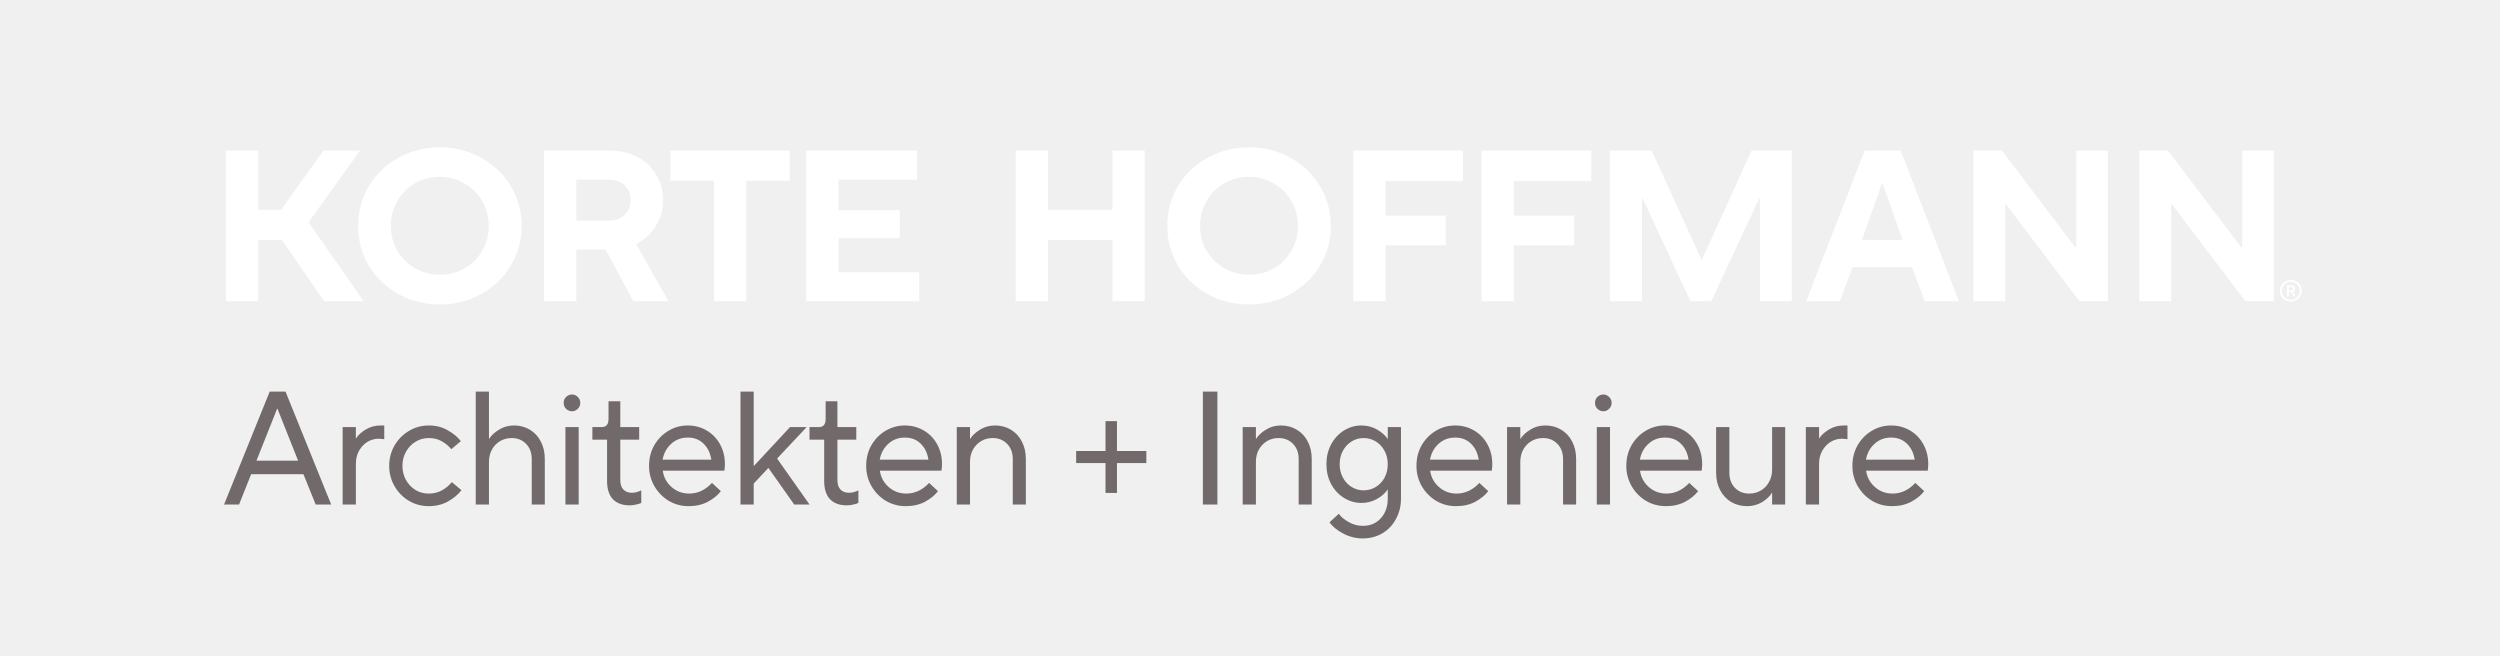
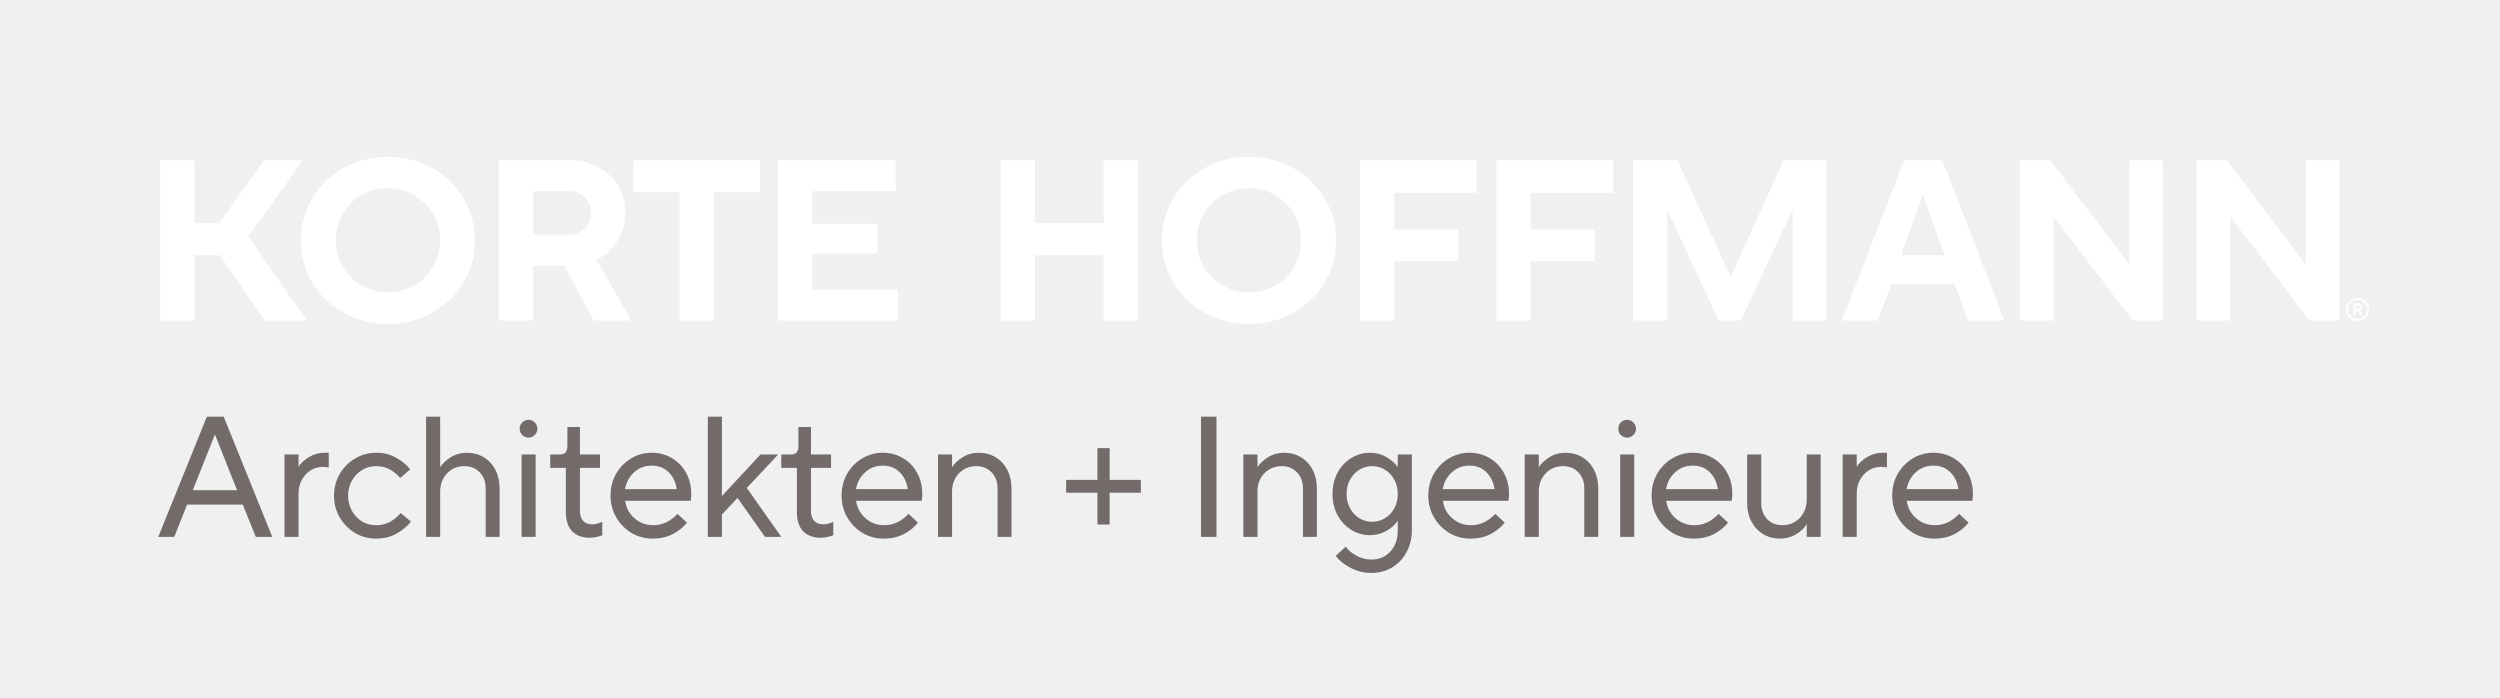
- <svg xmlns="http://www.w3.org/2000/svg" width="4183" height="1097" fill="none" viewBox="0 0 4183 1097">
-   <path fill="#fff" d="M432 351h38.492l70.559-99h61.387L516.33 371.88 608.459 504h-66.204l-70.65-102.601H432V504h-54V252h54v99Z" />
-   <path fill="#fff" d="M736.033 509.4c-25.68 0-48.96-5.88-69.84-17.64-20.88-11.76-37.32-27.6-49.32-47.52-11.76-20.16-17.64-42.24-17.64-66.24 0-24 5.88-46.08 17.64-66.24 12-20.16 28.44-36 49.32-47.52 20.88-11.76 44.16-17.64 69.84-17.64 25.68 0 48.84 5.88 69.48 17.64 20.88 11.52 37.32 27.36 49.32 47.52 12 20.16 18 42.24 18 66.24 0 24-6 46.08-18 66.24-12 19.92-28.44 35.76-49.32 47.52-20.88 11.76-44.04 17.64-69.48 17.64Zm0-49.68c15.12 0 28.92-3.6 41.4-10.8 12.48-7.2 22.32-17.04 29.52-29.52 7.2-12.48 10.8-26.28 10.8-41.4 0-15.12-3.6-28.92-10.8-41.4-7.2-12.48-17.04-22.32-29.52-29.52-12.48-7.44-26.28-11.16-41.4-11.16-15.12 0-29.04 3.6-41.76 10.8-12.48 7.2-22.32 17.16-29.52 29.88-7.2 12.48-10.8 26.28-10.8 41.4 0 15.12 3.6 28.92 10.8 41.4 7.44 12.48 17.4 22.32 29.88 29.52 12.48 7.2 26.28 10.8 41.4 10.8ZM1118.4 504h-58.68l-46.44-86.4h-48.958V504h-54V252h111.598c16.8 0 31.8 3.6 45 10.8 13.44 7.2 23.88 17.16 31.32 29.88 7.44 12.48 11.16 26.52 11.16 42.12 0 16.08-4.08 30.6-12.24 43.56-7.92 12.96-18.84 22.92-32.76 29.88l54 95.76ZM964.322 300.6V369h55.798c10.32 0 18.72-3.24 25.2-9.72 6.72-6.48 10.08-14.64 10.08-24.48s-3.36-18-10.08-24.48c-6.48-6.48-14.88-9.72-25.2-9.72h-55.798ZM1248.76 504h-54V302.4h-73.08V252h199.8v50.4h-72.72V504Zm289.22 0h-189V252h185.4v48.6h-131.4v51.12h102.6v46.8h-102.6v56.88h135V504Zm215.41 0h-54V252h54v99h108v-99h54v252h-54V401.4h-108V504Zm336.58 5.4c-25.68 0-48.96-5.88-69.84-17.64-20.88-11.76-37.32-27.6-49.32-47.52-11.76-20.16-17.64-42.24-17.64-66.24 0-24 5.88-46.08 17.64-66.24 12-20.16 28.44-36 49.32-47.52 20.88-11.76 44.16-17.64 69.84-17.64 25.68 0 48.84 5.88 69.48 17.64 20.88 11.52 37.32 27.36 49.32 47.52 12 20.16 18 42.24 18 66.24 0 24-6 46.08-18 66.24-12 19.92-28.44 35.76-49.32 47.52-20.88 11.76-44.04 17.64-69.48 17.64Zm0-49.68c15.12 0 28.92-3.6 41.4-10.8 12.48-7.2 22.32-17.04 29.52-29.52 7.2-12.48 10.8-26.28 10.8-41.4 0-15.12-3.6-28.92-10.8-41.4-7.2-12.48-17.04-22.32-29.52-29.52-12.48-7.44-26.28-11.16-41.4-11.16-15.12 0-29.04 3.6-41.76 10.8-12.48 7.2-22.32 17.16-29.52 29.88-7.2 12.48-10.8 26.28-10.8 41.4 0 15.12 3.6 28.92 10.8 41.4 7.44 12.48 17.4 22.32 29.88 29.52 12.48 7.2 26.28 10.8 41.4 10.8ZM2318.26 504h-54V252h183.6v51.12h-129.6v57.6h100.8v49.68h-100.8V504Zm214.76 0h-54V252h183.6v51.12h-129.6v57.6h100.8v49.68h-100.8V504Zm214.4 0h-53.64V252h69.84l83.16 182.16h1.08l82.8-182.16h67.32v252h-53.28V332.64h-1.44L2863.34 504h-34.92l-79.56-171.36h-1.44V504Zm331.22 0h-56.52l97.92-252h60.12l97.56 252h-57.24l-21.24-56.88h-99.72L3078.64 504Zm70.2-196.92-33.48 94.32h68.04l-33.48-94.32h-1.08ZM3355.16 504h-53.28V252h47.88l122.76 162h1.44V252h52.92v252h-47.52l-123.12-162.36h-1.08V504Zm277.69 0h-53.28V252h47.88l122.76 162h1.44V252h52.92v252h-47.52l-123.12-162.36h-1.08V504Zm200.05.5c-3.37 0-6.45-.8-9.25-2.4-2.8-1.6-5.02-3.767-6.65-6.5-1.6-2.767-2.4-5.8-2.4-9.1s.8-6.317 2.4-9.05c1.63-2.767 3.85-4.95 6.65-6.55 2.8-1.6 5.88-2.4 9.25-2.4 3.4 0 6.5.8 9.3 2.4 2.8 1.6 5 3.783 6.6 6.55 1.63 2.733 2.45 5.75 2.45 9.05 0 3.3-.82 6.333-2.45 9.1-1.6 2.733-3.8 4.9-6.6 6.5-2.8 1.6-5.9 2.4-9.3 2.4Zm0-3.1c2.73 0 5.23-.65 7.5-1.95 2.3-1.333 4.12-3.133 5.45-5.4 1.33-2.3 2-4.817 2-7.55 0-2.733-.67-5.233-2-7.5-1.33-2.3-3.15-4.1-5.45-5.4-2.27-1.333-4.77-2-7.5-2-2.73 0-5.23.667-7.5 2-2.27 1.3-4.07 3.1-5.4 5.4-1.33 2.267-2 4.767-2 7.5 0 2.733.67 5.25 2 7.55a14.919 14.919 0 0 0 5.4 5.4c2.27 1.3 4.77 1.95 7.5 1.95Zm-6.3-5.65v-18.5h7.15c1.83 0 3.35.567 4.55 1.7 1.23 1.133 1.85 2.517 1.85 4.15 0 1.267-.37 2.333-1.1 3.2-.7.867-1.5 1.467-2.4 1.8l4.25 7.65h-3.5l-3.65-6.85h-3.9v6.85h-3.25Zm7.15-9.9c1.03 0 1.82-.25 2.35-.75s.8-1.167.8-2c0-.867-.27-1.533-.8-2-.53-.5-1.32-.75-2.35-.75h-3.9v5.5h3.9Z" />
-   <path fill="#726A6A" d="M399.97 844.2h-25.11l76.41-189h26.46l76.41 189h-25.92l-20.52-50.76h-87.48l-20.25 50.76Zm63.72-160.38-34.56 86.94h69.66l-34.56-86.94h-.54ZM573.303 844.2V714.6h22.14v18.9h.27c3.6-5.58 9-10.53 16.2-14.85 7.38-4.5 15.66-6.75 24.84-6.75h6.21v22.95c-4.32-.54-7.29-.81-8.91-.81-7.02 0-13.5 1.8-19.44 5.4-5.76 3.6-10.44 8.64-14.04 15.12-3.42 6.3-5.13 13.41-5.13 21.33v68.31h-22.14Zm144.059 2.7c-12.06 0-23.13-2.97-33.21-8.91-10.08-6.12-18.09-14.31-24.03-24.57-5.94-10.26-8.91-21.6-8.91-34.02 0-12.42 2.97-23.76 8.91-34.02 5.94-10.26 13.95-18.36 24.03-24.3 10.08-6.12 21.15-9.18 33.21-9.18 12.06 0 22.68 2.7 31.86 8.1 9.36 5.22 16.65 11.25 21.87 18.09l-15.93 13.5c-4.32-5.22-9.63-9.63-15.93-13.23-6.3-3.6-13.59-5.4-21.87-5.4-8.1 0-15.48 2.07-22.14 6.21-6.66 3.96-11.97 9.54-15.93 16.74-3.96 7.02-5.94 14.85-5.94 23.49 0 8.64 1.98 16.56 5.94 23.76 3.96 7.02 9.27 12.6 15.93 16.74 6.66 3.96 14.04 5.94 22.14 5.94 8.28 0 15.66-1.8 22.14-5.4 6.66-3.78 12.15-8.37 16.47-13.77l16.2 13.5c-5.58 7.2-13.14 13.5-22.68 18.9-9.36 5.22-20.07 7.83-32.13 7.83Zm78.64-2.7v-189h22.14v79.11h.27c3.6-5.76 9.09-10.89 16.47-15.39 7.38-4.68 15.75-7.02 25.11-7.02 9.9 0 18.72 2.34 26.46 7.02 7.92 4.68 14.04 11.25 18.36 19.71 4.5 8.46 6.75 18.27 6.75 29.43v76.14h-21.87v-76.14c0-10.44-3.15-18.9-9.45-25.38-6.3-6.48-14.31-9.72-24.03-9.72-10.8 0-19.89 3.78-27.27 11.34-7.2 7.56-10.8 17.19-10.8 28.89v71.01h-22.14Zm172.234 0h-22.14V714.6h22.14v129.6Zm-11.07-156.06c-3.78 0-7.11-1.35-9.99-4.05-2.7-2.7-4.05-6.03-4.05-9.99s1.35-7.29 4.05-9.99c2.88-2.7 6.21-4.05 9.99-4.05 3.6 0 6.75 1.35 9.45 4.05 2.88 2.7 4.32 6.03 4.32 9.99s-1.44 7.29-4.32 9.99c-2.7 2.7-5.85 4.05-9.45 4.05Zm96.384 157.41c-12.06 0-21.42-3.42-28.08-10.26-6.48-7.02-9.72-17.1-9.72-30.24v-69.39h-24.573V714.6h15.663c7.56 0 11.34-4.5 11.34-13.5v-29.7h19.71v43.2h31.59v21.06h-31.59v67.5c0 7.02 1.71 12.33 5.13 15.93 3.42 3.6 8.19 5.4 14.31 5.4 5.04 0 10.26-1.35 15.66-4.05v21.06c-2.16 1.08-5.04 1.98-8.64 2.7-3.42.9-7.02 1.35-10.8 1.35Zm98.6 1.35c-12.06 0-23.13-2.97-33.21-8.91-10.08-6.12-18.09-14.31-24.03-24.57-5.94-10.26-8.91-21.6-8.91-34.02 0-12.6 2.88-24.03 8.64-34.29 5.94-10.26 13.86-18.36 23.76-24.3 9.9-5.94 20.7-8.91 32.4-8.91 11.52 0 22.05 2.79 31.59 8.37 9.54 5.58 17.01 13.32 22.41 23.22 5.4 9.72 8.1 20.79 8.1 33.21 0 2.88-.27 6.48-.81 10.8h-103.14c1.44 10.8 6.3 19.89 14.58 27.27 8.28 7.38 18.18 11.07 29.7 11.07 14.22 0 26.91-5.94 38.07-17.82l14.85 13.77c-5.22 6.84-12.51 12.78-21.87 17.82-9.18 4.86-19.89 7.29-32.13 7.29Zm38.07-77.76c-1.8-11.34-6.21-20.34-13.23-27-6.84-6.66-15.57-9.99-26.19-9.99-10.98 0-20.25 3.51-27.81 10.53-7.56 6.84-12.33 15.66-14.31 26.46h81.54Zm70.89 75.06h-22.14v-189h22.14v124.74l60.75-65.34h27.81l-49.41 52.65 54.27 76.95h-25.65l-43.2-61.29-24.57 26.19v35.1Zm155.71 1.35c-12.06 0-21.42-3.42-28.08-10.26-6.48-7.02-9.72-17.1-9.72-30.24v-69.39h-24.57V714.6h15.66c7.56 0 11.34-4.5 11.34-13.5v-29.7h19.71v43.2h31.59v21.06h-31.59v67.5c0 7.02 1.71 12.33 5.13 15.93 3.42 3.6 8.19 5.4 14.31 5.4 5.04 0 10.26-1.35 15.66-4.05v21.06c-2.16 1.08-5.04 1.98-8.64 2.7-3.42.9-7.02 1.35-10.8 1.35Zm98.6 1.35c-12.06 0-23.13-2.97-33.21-8.91-10.08-6.12-18.09-14.31-24.03-24.57-5.94-10.26-8.91-21.6-8.91-34.02 0-12.6 2.88-24.03 8.64-34.29 5.94-10.26 13.86-18.36 23.76-24.3 9.9-5.94 20.7-8.91 32.4-8.91 11.52 0 22.05 2.79 31.59 8.37 9.54 5.58 17.01 13.32 22.41 23.22 5.4 9.72 8.1 20.79 8.1 33.21 0 2.88-.27 6.48-.81 10.8h-103.14c1.44 10.8 6.3 19.89 14.58 27.27 8.28 7.38 18.18 11.07 29.7 11.07 14.22 0 26.91-5.94 38.07-17.82l14.85 13.77c-5.22 6.84-12.51 12.78-21.87 17.82-9.18 4.86-19.89 7.29-32.13 7.29Zm38.07-77.76c-1.8-11.34-6.21-20.34-13.23-27-6.84-6.66-15.57-9.99-26.19-9.99-10.98 0-20.25 3.51-27.81 10.53-7.56 6.84-12.33 15.66-14.31 26.46h81.54Zm47.39 75.06V714.6h22.14v19.71h.27c3.6-5.76 9.09-10.89 16.47-15.39 7.38-4.68 15.75-7.02 25.11-7.02 9.9 0 18.72 2.34 26.46 7.02 7.92 4.68 14.04 11.25 18.36 19.71 4.5 8.46 6.75 18.27 6.75 29.43v76.14h-21.87v-76.14c0-10.44-3.15-18.9-9.45-25.38-6.3-6.48-14.31-9.72-24.03-9.72-10.8 0-19.89 3.78-27.27 11.34-7.2 7.56-10.8 17.19-10.8 28.89v71.01h-22.14Zm268.03-19.44h-19.17v-49.95h-49.14v-20.25h49.14v-49.95h19.17v49.95h49.14v20.25h-49.14v49.95Zm168.04 19.44h-24.3v-189h24.3v189Zm42.29 0V714.6h22.14v19.71h.27c3.6-5.76 9.09-10.89 16.47-15.39 7.38-4.68 15.75-7.02 25.11-7.02 9.9 0 18.72 2.34 26.46 7.02 7.92 4.68 14.04 11.25 18.36 19.71 4.5 8.46 6.75 18.27 6.75 29.43v76.14h-21.87v-76.14c0-10.44-3.15-18.9-9.45-25.38-6.3-6.48-14.31-9.72-24.03-9.72-10.8 0-19.89 3.78-27.27 11.34-7.2 7.56-10.8 17.19-10.8 28.89v71.01h-22.14Zm200.89 56.7c-11.88 0-23.04-2.88-33.48-8.64-10.26-5.58-17.64-11.7-22.14-18.36l15.66-14.31c3.42 5.04 8.82 9.63 16.2 13.77 7.56 4.32 15.48 6.48 23.76 6.48 12.6 0 22.68-4.23 30.24-12.69 7.74-8.46 11.61-19.44 11.61-32.94v-15.12h-.27c-4.14 6.3-10.17 11.61-18.09 15.93s-16.47 6.48-25.65 6.48c-10.44 0-20.16-2.79-29.16-8.37-9-5.58-16.2-13.32-21.6-23.22-5.22-9.9-7.83-20.97-7.83-33.21 0-12.24 2.61-23.31 7.83-33.21 5.4-9.9 12.6-17.64 21.6-23.22 9-5.58 18.72-8.37 29.16-8.37 9.9 0 18.72 2.34 26.46 7.02 7.92 4.68 13.68 9.81 17.28 15.39h.27V714.6h22.14v119.61c0 12.6-2.79 23.94-8.37 34.02-5.4 10.26-12.96 18.27-22.68 24.03-9.72 5.76-20.7 8.64-32.94 8.64Zm1.35-80.46c7.56 0 14.4-1.89 20.52-5.67 6.12-3.78 10.98-8.91 14.58-15.39 3.6-6.66 5.4-14.22 5.4-22.68 0-8.46-1.8-15.93-5.4-22.41-3.6-6.66-8.46-11.88-14.58-15.66-6.12-3.78-12.96-5.67-20.52-5.67-7.2 0-13.86 1.89-19.98 5.67-6.12 3.78-10.98 9-14.58 15.66-3.6 6.66-5.4 14.13-5.4 22.41s1.8 15.75 5.4 22.41c3.6 6.66 8.46 11.88 14.58 15.66 6.12 3.78 12.78 5.67 19.98 5.67Zm154.67 26.46c-12.06 0-23.13-2.97-33.21-8.91-10.08-6.12-18.09-14.31-24.03-24.57-5.94-10.26-8.91-21.6-8.91-34.02 0-12.6 2.88-24.03 8.64-34.29 5.94-10.26 13.86-18.36 23.76-24.3 9.9-5.94 20.7-8.91 32.4-8.91 11.52 0 22.05 2.79 31.59 8.37 9.54 5.58 17.01 13.32 22.41 23.22 5.4 9.72 8.1 20.79 8.1 33.21 0 2.88-.27 6.48-.81 10.8h-103.14c1.44 10.8 6.3 19.89 14.58 27.27 8.28 7.38 18.18 11.07 29.7 11.07 14.22 0 26.91-5.94 38.07-17.82l14.85 13.77c-5.22 6.84-12.51 12.78-21.87 17.82-9.18 4.86-19.89 7.29-32.13 7.29Zm38.07-77.76c-1.8-11.34-6.21-20.34-13.23-27-6.84-6.66-15.57-9.99-26.19-9.99-10.98 0-20.25 3.51-27.81 10.53-7.56 6.84-12.33 15.66-14.31 26.46h81.54Zm47.4 75.06V714.6h22.14v19.71h.27c3.6-5.76 9.09-10.89 16.47-15.39 7.38-4.68 15.75-7.02 25.11-7.02 9.9 0 18.72 2.34 26.46 7.02 7.92 4.68 14.04 11.25 18.36 19.71 4.5 8.46 6.75 18.27 6.75 29.43v76.14h-21.87v-76.14c0-10.44-3.15-18.9-9.45-25.38-6.3-6.48-14.31-9.72-24.03-9.72-10.8 0-19.89 3.78-27.27 11.34-7.2 7.56-10.8 17.19-10.8 28.89v71.01h-22.14Zm172.26 0h-22.14V714.6h22.14v129.6Zm-11.07-156.06c-3.78 0-7.11-1.35-9.99-4.05-2.7-2.7-4.05-6.03-4.05-9.99s1.35-7.29 4.05-9.99c2.88-2.7 6.21-4.05 9.99-4.05 3.6 0 6.75 1.35 9.45 4.05 2.88 2.7 4.32 6.03 4.32 9.99s-1.44 7.29-4.32 9.99c-2.7 2.7-5.85 4.05-9.45 4.05Zm104.48 158.76c-12.06 0-23.13-2.97-33.21-8.91-10.08-6.12-18.09-14.31-24.03-24.57-5.94-10.26-8.91-21.6-8.91-34.02 0-12.6 2.88-24.03 8.64-34.29 5.94-10.26 13.86-18.36 23.76-24.3 9.9-5.94 20.7-8.91 32.4-8.91 11.52 0 22.05 2.79 31.59 8.37 9.54 5.58 17.01 13.32 22.41 23.22 5.4 9.72 8.1 20.79 8.1 33.21 0 2.88-.27 6.48-.81 10.8h-103.14c1.44 10.8 6.3 19.89 14.58 27.27 8.28 7.38 18.18 11.07 29.7 11.07 14.22 0 26.91-5.94 38.07-17.82l14.85 13.77c-5.22 6.84-12.51 12.78-21.87 17.82-9.18 4.86-19.89 7.29-32.13 7.29Zm38.07-77.76c-1.8-11.34-6.21-20.34-13.23-27-6.84-6.66-15.57-9.99-26.19-9.99-10.98 0-20.25 3.51-27.81 10.53-7.56 6.84-12.33 15.66-14.31 26.46h81.54Zm97.89 77.76c-9.9 0-18.81-2.34-26.73-7.02-7.74-4.68-13.86-11.25-18.36-19.71s-6.75-18.27-6.75-29.43V714.6h22.14v76.14c0 10.44 3.06 18.9 9.18 25.38 6.3 6.48 14.31 9.72 24.03 9.72 7.2 0 13.68-1.71 19.44-5.13 5.94-3.42 10.53-8.19 13.77-14.31 3.42-6.12 5.13-13.05 5.13-20.79V714.6h21.87v129.6h-21.87v-19.71h-.27c-3.42 5.76-8.91 10.98-16.47 15.66-7.56 4.5-15.93 6.75-25.11 6.75Zm98.28-2.7V714.6h22.14v18.9h.27c3.6-5.58 9-10.53 16.2-14.85 7.38-4.5 15.66-6.75 24.84-6.75h6.21v22.95c-4.32-.54-7.29-.81-8.91-.81-7.02 0-13.5 1.8-19.44 5.4-5.76 3.6-10.44 8.64-14.04 15.12-3.42 6.3-5.13 13.41-5.13 21.33v68.31h-22.14Zm144.06 2.7c-12.06 0-23.13-2.97-33.21-8.91-10.08-6.12-18.09-14.31-24.03-24.57-5.94-10.26-8.91-21.6-8.91-34.02 0-12.6 2.88-24.03 8.64-34.29 5.94-10.26 13.86-18.36 23.76-24.3 9.9-5.94 20.7-8.91 32.4-8.91 11.52 0 22.05 2.79 31.59 8.37 9.54 5.58 17.01 13.32 22.41 23.22 5.4 9.72 8.1 20.79 8.1 33.21 0 2.88-.27 6.48-.81 10.8h-103.14c1.44 10.8 6.3 19.89 14.58 27.27 8.28 7.38 18.18 11.07 29.7 11.07 14.22 0 26.91-5.94 38.07-17.82l14.85 13.77c-5.22 6.84-12.51 12.78-21.87 17.82-9.18 4.86-19.89 7.29-32.13 7.29Zm38.07-77.76c-1.8-11.34-6.21-20.34-13.23-27-6.84-6.66-15.57-9.99-26.19-9.99-10.98 0-20.25 3.51-27.81 10.53-7.56 6.84-12.33 15.66-14.31 26.46h81.54Z" />
+ <svg xmlns="http://www.w3.org/2000/svg" width="3931" height="1097" fill="none" viewBox="0 0 3931 1097">
+   <path fill="#fff" d="M306 351h38.492l70.559-99h61.387L390.33 371.88 482.459 504h-66.204l-70.65-102.601H306V504h-54V252h54v99Z" />
+   <path fill="#fff" d="M610.033 509.4c-25.68 0-48.96-5.88-69.84-17.64-20.88-11.76-37.32-27.6-49.32-47.52-11.76-20.16-17.64-42.24-17.64-66.24 0-24 5.88-46.08 17.64-66.24 12-20.16 28.44-36 49.32-47.52 20.88-11.76 44.16-17.64 69.84-17.64 25.68 0 48.84 5.88 69.48 17.64 20.88 11.52 37.32 27.36 49.32 47.52 12 20.16 18 42.24 18 66.24 0 24-6 46.08-18 66.24-12 19.92-28.44 35.76-49.32 47.52-20.88 11.76-44.04 17.64-69.48 17.64Zm0-49.68c15.12 0 28.92-3.6 41.4-10.8 12.48-7.2 22.32-17.04 29.52-29.52 7.2-12.48 10.8-26.28 10.8-41.4 0-15.12-3.6-28.92-10.8-41.4-7.2-12.48-17.04-22.32-29.52-29.52-12.48-7.44-26.28-11.16-41.4-11.16-15.12 0-29.04 3.6-41.76 10.8-12.48 7.2-22.32 17.16-29.52 29.88-7.2 12.48-10.8 26.28-10.8 41.4 0 15.12 3.6 28.92 10.8 41.4 7.44 12.48 17.4 22.32 29.88 29.52 12.48 7.2 26.28 10.8 41.4 10.8ZM992.402 504h-58.68l-46.44-86.4h-48.96V504h-54V252h111.6c16.8 0 31.8 3.6 45 10.8 13.44 7.2 23.88 17.16 31.32 29.88 7.44 12.48 11.16 26.52 11.16 42.12 0 16.08-4.08 30.6-12.24 43.56-7.92 12.96-18.84 22.92-32.76 29.88l54 95.76Zm-154.08-203.4V369h55.8c10.32 0 18.72-3.24 25.2-9.72 6.72-6.48 10.08-14.64 10.08-24.48s-3.36-18-10.08-24.48c-6.48-6.48-14.88-9.72-25.2-9.72h-55.8ZM1122.76 504h-54V302.4h-73.083V252h199.803v50.4h-72.72V504Zm289.22 0h-189V252h185.4v48.6h-131.4v51.12h102.6v46.8h-102.6v56.88h135V504Zm215.41 0h-54V252h54v99h108v-99h54v252h-54V401.4h-108V504Zm336.58 5.4c-25.68 0-48.96-5.88-69.84-17.64-20.88-11.76-37.32-27.6-49.32-47.52-11.76-20.16-17.64-42.24-17.64-66.24 0-24 5.88-46.08 17.64-66.24 12-20.16 28.44-36 49.32-47.52 20.88-11.76 44.16-17.64 69.84-17.64 25.68 0 48.84 5.88 69.48 17.64 20.88 11.52 37.32 27.36 49.32 47.52 12 20.16 18 42.24 18 66.24 0 24-6 46.08-18 66.24-12 19.92-28.44 35.76-49.32 47.52-20.88 11.76-44.04 17.64-69.48 17.64Zm0-49.68c15.12 0 28.92-3.6 41.4-10.8 12.48-7.2 22.32-17.04 29.52-29.52 7.2-12.48 10.8-26.28 10.8-41.4 0-15.12-3.6-28.92-10.8-41.4-7.2-12.48-17.04-22.32-29.52-29.52-12.48-7.44-26.28-11.16-41.4-11.16-15.12 0-29.04 3.6-41.76 10.8-12.48 7.2-22.32 17.16-29.52 29.88-7.2 12.48-10.8 26.28-10.8 41.4 0 15.12 3.6 28.92 10.8 41.4 7.44 12.48 17.4 22.32 29.88 29.52 12.48 7.2 26.28 10.8 41.4 10.8ZM2192.26 504h-54V252h183.6v51.12h-129.6v57.6h100.8v49.68h-100.8V504Zm214.76 0h-54V252h183.6v51.12h-129.6v57.6h100.8v49.68h-100.8V504Zm214.4 0h-53.64V252h69.84l83.16 182.16h1.08l82.8-182.16h67.32v252h-53.28V332.64h-1.44L2737.34 504h-34.92l-79.56-171.36h-1.44V504Zm331.22 0h-56.52l97.92-252h60.12l97.56 252h-57.24l-21.24-56.88h-99.72L2952.64 504Zm70.2-196.92-33.48 94.32h68.04l-33.48-94.32h-1.08ZM3229.16 504h-53.28V252h47.88l122.76 162h1.44V252h52.92v252h-47.52l-123.12-162.36h-1.08V504Zm277.69 0h-53.28V252h47.88l122.76 162h1.44V252h52.92v252h-47.52l-123.12-162.36h-1.08V504Zm200.05.5c-3.37 0-6.45-.8-9.25-2.4-2.8-1.6-5.02-3.767-6.65-6.5-1.6-2.767-2.4-5.8-2.4-9.1s.8-6.317 2.4-9.05c1.63-2.767 3.85-4.95 6.65-6.55 2.8-1.6 5.88-2.4 9.25-2.4 3.4 0 6.5.8 9.3 2.4 2.8 1.6 5 3.783 6.6 6.55 1.63 2.733 2.45 5.75 2.45 9.05 0 3.3-.82 6.333-2.45 9.1-1.6 2.733-3.8 4.9-6.6 6.5-2.8 1.6-5.9 2.4-9.3 2.4Zm0-3.1c2.73 0 5.23-.65 7.5-1.95 2.3-1.333 4.12-3.133 5.45-5.4 1.33-2.3 2-4.817 2-7.55 0-2.733-.67-5.233-2-7.5-1.33-2.3-3.15-4.1-5.45-5.4-2.27-1.333-4.77-2-7.5-2-2.73 0-5.23.667-7.5 2-2.27 1.3-4.07 3.1-5.4 5.4-1.33 2.267-2 4.767-2 7.5 0 2.733.67 5.25 2 7.55a14.919 14.919 0 0 0 5.4 5.4c2.27 1.3 4.77 1.95 7.5 1.95Zm-6.3-5.65v-18.5h7.15c1.83 0 3.35.567 4.55 1.7 1.23 1.133 1.85 2.517 1.85 4.15 0 1.267-.37 2.333-1.1 3.2-.7.867-1.5 1.467-2.4 1.8l4.25 7.65h-3.5l-3.65-6.85h-3.9v6.85h-3.25Zm7.15-9.9c1.03 0 1.82-.25 2.35-.75s.8-1.167.8-2c0-.867-.27-1.533-.8-2-.53-.5-1.32-.75-2.35-.75h-3.9v5.5h3.9Z" />
+   <path fill="#736A6A" d="M273.97 844.2h-25.11l76.41-189h26.46l76.41 189h-25.92l-20.52-50.76h-87.48l-20.25 50.76Zm63.72-160.38-34.56 86.94h69.66l-34.56-86.94h-.54ZM447.303 844.2V714.6h22.14v18.9h.27c3.6-5.58 9-10.53 16.2-14.85 7.38-4.5 15.66-6.75 24.84-6.75h6.21v22.95c-4.32-.54-7.29-.81-8.91-.81-7.02 0-13.5 1.8-19.44 5.4-5.76 3.6-10.44 8.64-14.04 15.12-3.42 6.3-5.13 13.41-5.13 21.33v68.31h-22.14Zm144.059 2.7c-12.06 0-23.13-2.97-33.21-8.91-10.08-6.12-18.09-14.31-24.03-24.57-5.94-10.26-8.91-21.6-8.91-34.02 0-12.42 2.97-23.76 8.91-34.02 5.94-10.26 13.95-18.36 24.03-24.3 10.08-6.12 21.15-9.18 33.21-9.18 12.06 0 22.68 2.7 31.86 8.1 9.36 5.22 16.65 11.25 21.87 18.09l-15.93 13.5c-4.32-5.22-9.63-9.63-15.93-13.23-6.3-3.6-13.59-5.4-21.87-5.4-8.1 0-15.48 2.07-22.14 6.21-6.66 3.96-11.97 9.54-15.93 16.74-3.96 7.02-5.94 14.85-5.94 23.49 0 8.64 1.98 16.56 5.94 23.76 3.96 7.02 9.27 12.6 15.93 16.74 6.66 3.96 14.04 5.94 22.14 5.94 8.28 0 15.66-1.8 22.14-5.4 6.66-3.78 12.15-8.37 16.47-13.77l16.2 13.5c-5.58 7.2-13.14 13.5-22.68 18.9-9.36 5.22-20.07 7.83-32.13 7.83Zm78.64-2.7v-189h22.14v79.11h.27c3.6-5.76 9.09-10.89 16.47-15.39 7.38-4.68 15.75-7.02 25.11-7.02 9.9 0 18.72 2.34 26.46 7.02 7.92 4.68 14.04 11.25 18.36 19.71 4.5 8.46 6.75 18.27 6.75 29.43v76.14h-21.87v-76.14c0-10.44-3.15-18.9-9.45-25.38-6.3-6.48-14.31-9.72-24.03-9.72-10.8 0-19.89 3.78-27.27 11.34-7.2 7.56-10.8 17.19-10.8 28.89v71.01h-22.14Zm172.234 0h-22.14V714.6h22.14v129.6Zm-11.07-156.06c-3.78 0-7.11-1.35-9.99-4.05-2.7-2.7-4.05-6.03-4.05-9.99s1.35-7.29 4.05-9.99c2.88-2.7 6.21-4.05 9.99-4.05 3.6 0 6.75 1.35 9.45 4.05 2.88 2.7 4.32 6.03 4.32 9.99s-1.44 7.29-4.32 9.99c-2.7 2.7-5.85 4.05-9.45 4.05Zm96.381 157.41c-12.06 0-21.42-3.42-28.08-10.26-6.48-7.02-9.72-17.1-9.72-30.24v-69.39h-24.57V714.6h15.66c7.56 0 11.34-4.5 11.34-13.5v-29.7h19.71v43.2h31.59v21.06h-31.59v67.5c0 7.02 1.71 12.33 5.13 15.93 3.42 3.6 8.19 5.4 14.31 5.4 5.04 0 10.26-1.35 15.66-4.05v21.06c-2.16 1.08-5.04 1.98-8.64 2.7-3.42.9-7.02 1.35-10.8 1.35Zm98.603 1.35c-12.06 0-23.13-2.97-33.209-8.91-10.08-6.12-18.09-14.31-24.03-24.57-5.94-10.26-8.91-21.6-8.91-34.02 0-12.6 2.88-24.03 8.64-34.29 5.94-10.26 13.86-18.36 23.76-24.3 9.899-5.94 20.699-8.91 32.399-8.91 11.52 0 22.05 2.79 31.59 8.37 9.54 5.58 17.01 13.32 22.41 23.22 5.4 9.72 8.1 20.79 8.1 33.21 0 2.88-.27 6.48-.81 10.8H982.951c1.44 10.8 6.3 19.89 14.58 27.27 8.279 7.38 18.179 11.07 29.699 11.07 14.22 0 26.91-5.94 38.07-17.82l14.85 13.77c-5.22 6.84-12.51 12.78-21.87 17.82-9.18 4.86-19.89 7.29-32.13 7.29Zm38.07-77.76c-1.8-11.34-6.21-20.34-13.23-27-6.84-6.66-15.57-9.99-26.19-9.99-10.98 0-20.25 3.51-27.809 10.53-7.56 6.84-12.33 15.66-14.31 26.46h81.539Zm70.89 75.06h-22.14v-189h22.14v124.74l60.75-65.34h27.81l-49.41 52.65 54.27 76.95h-25.65l-43.2-61.29-24.57 26.19v35.1Zm155.71 1.35c-12.06 0-21.42-3.42-28.08-10.26-6.48-7.02-9.72-17.1-9.72-30.24v-69.39h-24.57V714.6h15.66c7.56 0 11.34-4.5 11.34-13.5v-29.7h19.71v43.2h31.59v21.06h-31.59v67.5c0 7.02 1.71 12.33 5.13 15.93 3.42 3.6 8.19 5.4 14.31 5.4 5.04 0 10.26-1.35 15.66-4.05v21.06c-2.16 1.08-5.04 1.98-8.64 2.7-3.42.9-7.02 1.35-10.8 1.35Zm98.6 1.35c-12.06 0-23.13-2.97-33.21-8.91-10.08-6.12-18.09-14.31-24.03-24.57-5.94-10.26-8.91-21.6-8.91-34.02 0-12.6 2.88-24.03 8.64-34.29 5.94-10.26 13.86-18.36 23.76-24.3 9.9-5.94 20.7-8.91 32.4-8.91 11.52 0 22.05 2.79 31.59 8.37 9.54 5.58 17.01 13.32 22.41 23.22 5.4 9.72 8.1 20.79 8.1 33.21 0 2.88-.27 6.48-.81 10.8h-103.14c1.44 10.8 6.3 19.89 14.58 27.27 8.28 7.38 18.18 11.07 29.7 11.07 14.22 0 26.91-5.94 38.07-17.82l14.85 13.77c-5.22 6.84-12.51 12.78-21.87 17.82-9.18 4.86-19.89 7.29-32.13 7.29Zm38.07-77.76c-1.8-11.34-6.21-20.34-13.23-27-6.84-6.66-15.57-9.99-26.19-9.99-10.98 0-20.25 3.51-27.81 10.53-7.56 6.84-12.33 15.66-14.31 26.46h81.54Zm47.39 75.06V714.6h22.14v19.71h.27c3.6-5.76 9.09-10.89 16.47-15.39 7.38-4.68 15.75-7.02 25.11-7.02 9.9 0 18.72 2.34 26.46 7.02 7.92 4.68 14.04 11.25 18.36 19.71 4.5 8.46 6.75 18.27 6.75 29.43v76.14h-21.87v-76.14c0-10.44-3.15-18.9-9.45-25.38-6.3-6.48-14.31-9.72-24.03-9.72-10.8 0-19.89 3.78-27.27 11.34-7.2 7.56-10.8 17.19-10.8 28.89v71.01h-22.14Zm269.88-19.44h-19.17v-49.95h-49.14v-20.25h49.14v-49.95h19.17v49.95h49.14v20.25h-49.14v49.95Zm168.03 19.44h-24.3v-189h24.3v189Zm42.3 0V714.6h22.14v19.71h.27c3.6-5.76 9.09-10.89 16.47-15.39 7.38-4.68 15.75-7.02 25.11-7.02 9.9 0 18.72 2.34 26.46 7.02 7.92 4.68 14.04 11.25 18.36 19.71 4.5 8.46 6.75 18.27 6.75 29.43v76.14h-21.87v-76.14c0-10.44-3.15-18.9-9.45-25.38-6.3-6.48-14.31-9.72-24.03-9.72-10.8 0-19.89 3.78-27.27 11.34-7.2 7.56-10.8 17.19-10.8 28.89v71.01h-22.14Zm200.89 56.7c-11.88 0-23.04-2.88-33.48-8.64-10.26-5.58-17.64-11.7-22.14-18.36l15.66-14.31c3.42 5.04 8.82 9.63 16.2 13.77 7.56 4.32 15.48 6.48 23.76 6.48 12.6 0 22.68-4.23 30.24-12.69 7.74-8.46 11.61-19.44 11.61-32.94v-15.12h-.27c-4.14 6.3-10.17 11.61-18.09 15.93s-16.47 6.48-25.65 6.48c-10.44 0-20.16-2.79-29.16-8.37-9-5.58-16.2-13.32-21.6-23.22-5.22-9.9-7.83-20.97-7.83-33.21 0-12.24 2.61-23.31 7.83-33.21 5.4-9.9 12.6-17.64 21.6-23.22 9-5.58 18.72-8.37 29.16-8.37 9.9 0 18.72 2.34 26.46 7.02 7.92 4.68 13.68 9.81 17.28 15.39h.27V714.6h22.14v119.61c0 12.6-2.79 23.94-8.37 34.02-5.4 10.26-12.96 18.27-22.68 24.03-9.72 5.76-20.7 8.64-32.94 8.64Zm1.35-80.46c7.56 0 14.4-1.89 20.52-5.67 6.12-3.78 10.98-8.91 14.58-15.39 3.6-6.66 5.4-14.22 5.4-22.68 0-8.46-1.8-15.93-5.4-22.41-3.6-6.66-8.46-11.88-14.58-15.66-6.12-3.78-12.96-5.67-20.52-5.67-7.2 0-13.86 1.89-19.98 5.67-6.12 3.78-10.98 9-14.58 15.66-3.6 6.66-5.4 14.13-5.4 22.41s1.8 15.75 5.4 22.41c3.6 6.66 8.46 11.88 14.58 15.66 6.12 3.78 12.78 5.67 19.98 5.67ZM2312 846.9c-12.06 0-23.13-2.97-33.21-8.91-10.08-6.12-18.09-14.31-24.03-24.57-5.94-10.26-8.91-21.6-8.91-34.02 0-12.6 2.88-24.03 8.64-34.29 5.94-10.26 13.86-18.36 23.76-24.3 9.9-5.94 20.7-8.91 32.4-8.91 11.52 0 22.05 2.79 31.59 8.37 9.54 5.58 17.01 13.32 22.41 23.22 5.4 9.72 8.1 20.79 8.1 33.21 0 2.88-.27 6.48-.81 10.8H2268.8c1.44 10.8 6.3 19.89 14.58 27.27 8.28 7.38 18.18 11.07 29.7 11.07 14.22 0 26.91-5.94 38.07-17.82l14.85 13.77c-5.22 6.84-12.51 12.78-21.87 17.82-9.18 4.86-19.89 7.29-32.13 7.29Zm38.07-77.76c-1.8-11.34-6.21-20.34-13.23-27-6.84-6.66-15.57-9.99-26.19-9.99-10.98 0-20.25 3.51-27.81 10.53-7.56 6.84-12.33 15.66-14.31 26.46h81.54Zm47.39 75.06V714.6h22.14v19.71h.27c3.6-5.76 9.09-10.89 16.47-15.39 7.38-4.68 15.75-7.02 25.11-7.02 9.9 0 18.72 2.34 26.46 7.02 7.92 4.68 14.04 11.25 18.36 19.71 4.5 8.46 6.75 18.27 6.75 29.43v76.14h-21.87v-76.14c0-10.44-3.15-18.9-9.45-25.38-6.3-6.48-14.31-9.72-24.03-9.72-10.8 0-19.89 3.78-27.27 11.34-7.2 7.56-10.8 17.19-10.8 28.89v71.01h-22.14Zm172.27 0h-22.14V714.6h22.14v129.6Zm-11.07-156.06c-3.78 0-7.11-1.35-9.99-4.05-2.7-2.7-4.05-6.03-4.05-9.99s1.35-7.29 4.05-9.99c2.88-2.7 6.21-4.05 9.99-4.05 3.6 0 6.75 1.35 9.45 4.05 2.88 2.7 4.32 6.03 4.32 9.99s-1.44 7.29-4.32 9.99c-2.7 2.7-5.85 4.05-9.45 4.05Zm104.48 158.76c-12.06 0-23.13-2.97-33.21-8.91-10.08-6.12-18.09-14.31-24.03-24.57-5.94-10.26-8.91-21.6-8.91-34.02 0-12.6 2.88-24.03 8.64-34.29 5.94-10.26 13.86-18.36 23.76-24.3 9.9-5.94 20.7-8.91 32.4-8.91 11.52 0 22.05 2.79 31.59 8.37 9.54 5.58 17.01 13.32 22.41 23.22 5.4 9.72 8.1 20.79 8.1 33.21 0 2.88-.27 6.48-.81 10.8h-103.14c1.44 10.8 6.3 19.89 14.58 27.27 8.28 7.38 18.18 11.07 29.7 11.07 14.22 0 26.91-5.94 38.07-17.82l14.85 13.77c-5.22 6.84-12.51 12.78-21.87 17.82-9.18 4.86-19.89 7.29-32.13 7.29Zm38.07-77.76c-1.8-11.34-6.21-20.34-13.23-27-6.84-6.66-15.57-9.99-26.19-9.99-10.98 0-20.25 3.51-27.81 10.53-7.56 6.84-12.33 15.66-14.31 26.46h81.54Zm97.88 77.76c-9.9 0-18.81-2.34-26.73-7.02-7.74-4.68-13.86-11.25-18.36-19.71s-6.75-18.27-6.75-29.43V714.6h22.14v76.14c0 10.44 3.06 18.9 9.18 25.38 6.3 6.48 14.31 9.72 24.03 9.72 7.2 0 13.68-1.71 19.44-5.13 5.94-3.42 10.53-8.19 13.77-14.31 3.42-6.12 5.13-13.05 5.13-20.79V714.6h21.87v129.6h-21.87v-19.71h-.27c-3.42 5.76-8.91 10.98-16.47 15.66-7.56 4.5-15.93 6.75-25.11 6.75Zm98.29-2.7V714.6h22.14v18.9h.27c3.6-5.58 9-10.53 16.2-14.85 7.38-4.5 15.66-6.75 24.84-6.75h6.21v22.95c-4.32-.54-7.29-.81-8.91-.81-7.02 0-13.5 1.8-19.44 5.4-5.76 3.6-10.44 8.64-14.04 15.12-3.42 6.3-5.13 13.41-5.13 21.33v68.31h-22.14Zm144.06 2.7c-12.06 0-23.13-2.97-33.21-8.91-10.08-6.12-18.09-14.31-24.03-24.57-5.94-10.26-8.91-21.6-8.91-34.02 0-12.6 2.88-24.03 8.64-34.29 5.94-10.26 13.86-18.36 23.76-24.3 9.9-5.94 20.7-8.91 32.4-8.91 11.52 0 22.05 2.79 31.59 8.37 9.54 5.58 17.01 13.32 22.41 23.22 5.4 9.72 8.1 20.79 8.1 33.21 0 2.88-.27 6.48-.81 10.8h-103.14c1.44 10.8 6.3 19.89 14.58 27.27 8.28 7.38 18.18 11.07 29.7 11.07 14.22 0 26.91-5.94 38.07-17.82l14.85 13.77c-5.22 6.84-12.51 12.78-21.87 17.82-9.18 4.86-19.89 7.29-32.13 7.29Zm38.07-77.76c-1.8-11.34-6.21-20.34-13.23-27-6.84-6.66-15.57-9.99-26.19-9.99-10.98 0-20.25 3.51-27.81 10.53-7.56 6.84-12.33 15.66-14.31 26.46h81.54Z" />
</svg>
